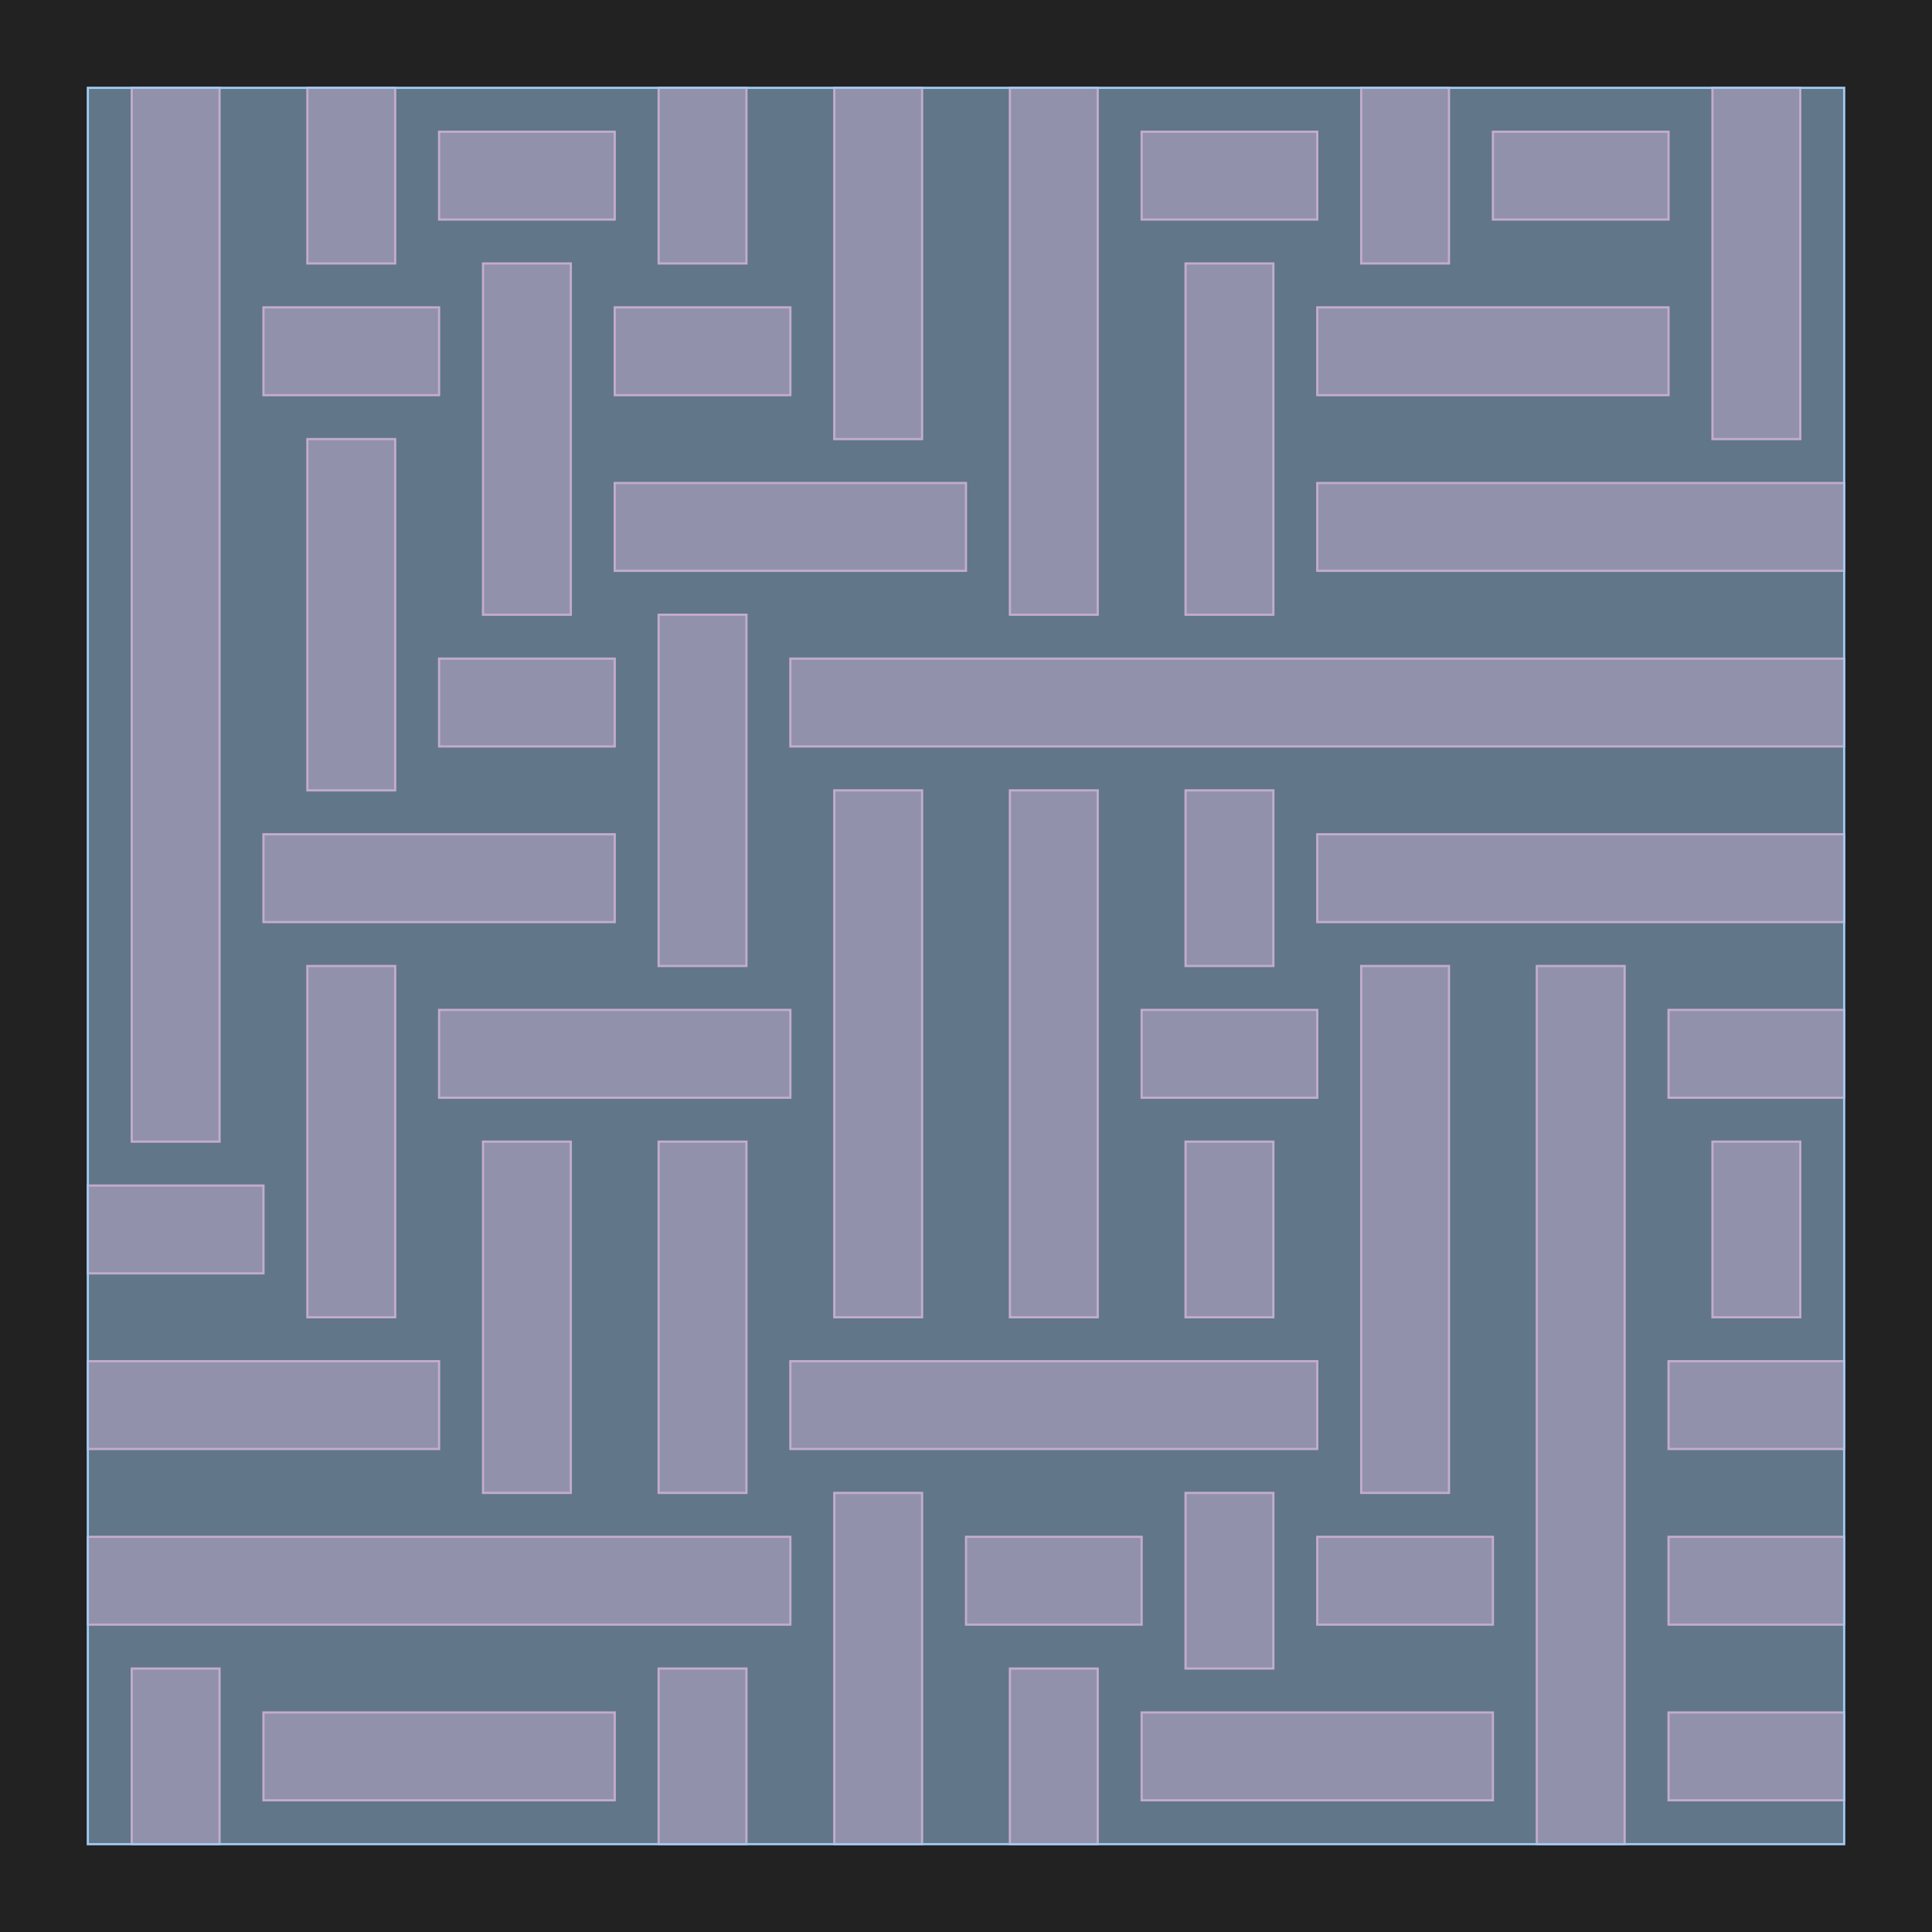
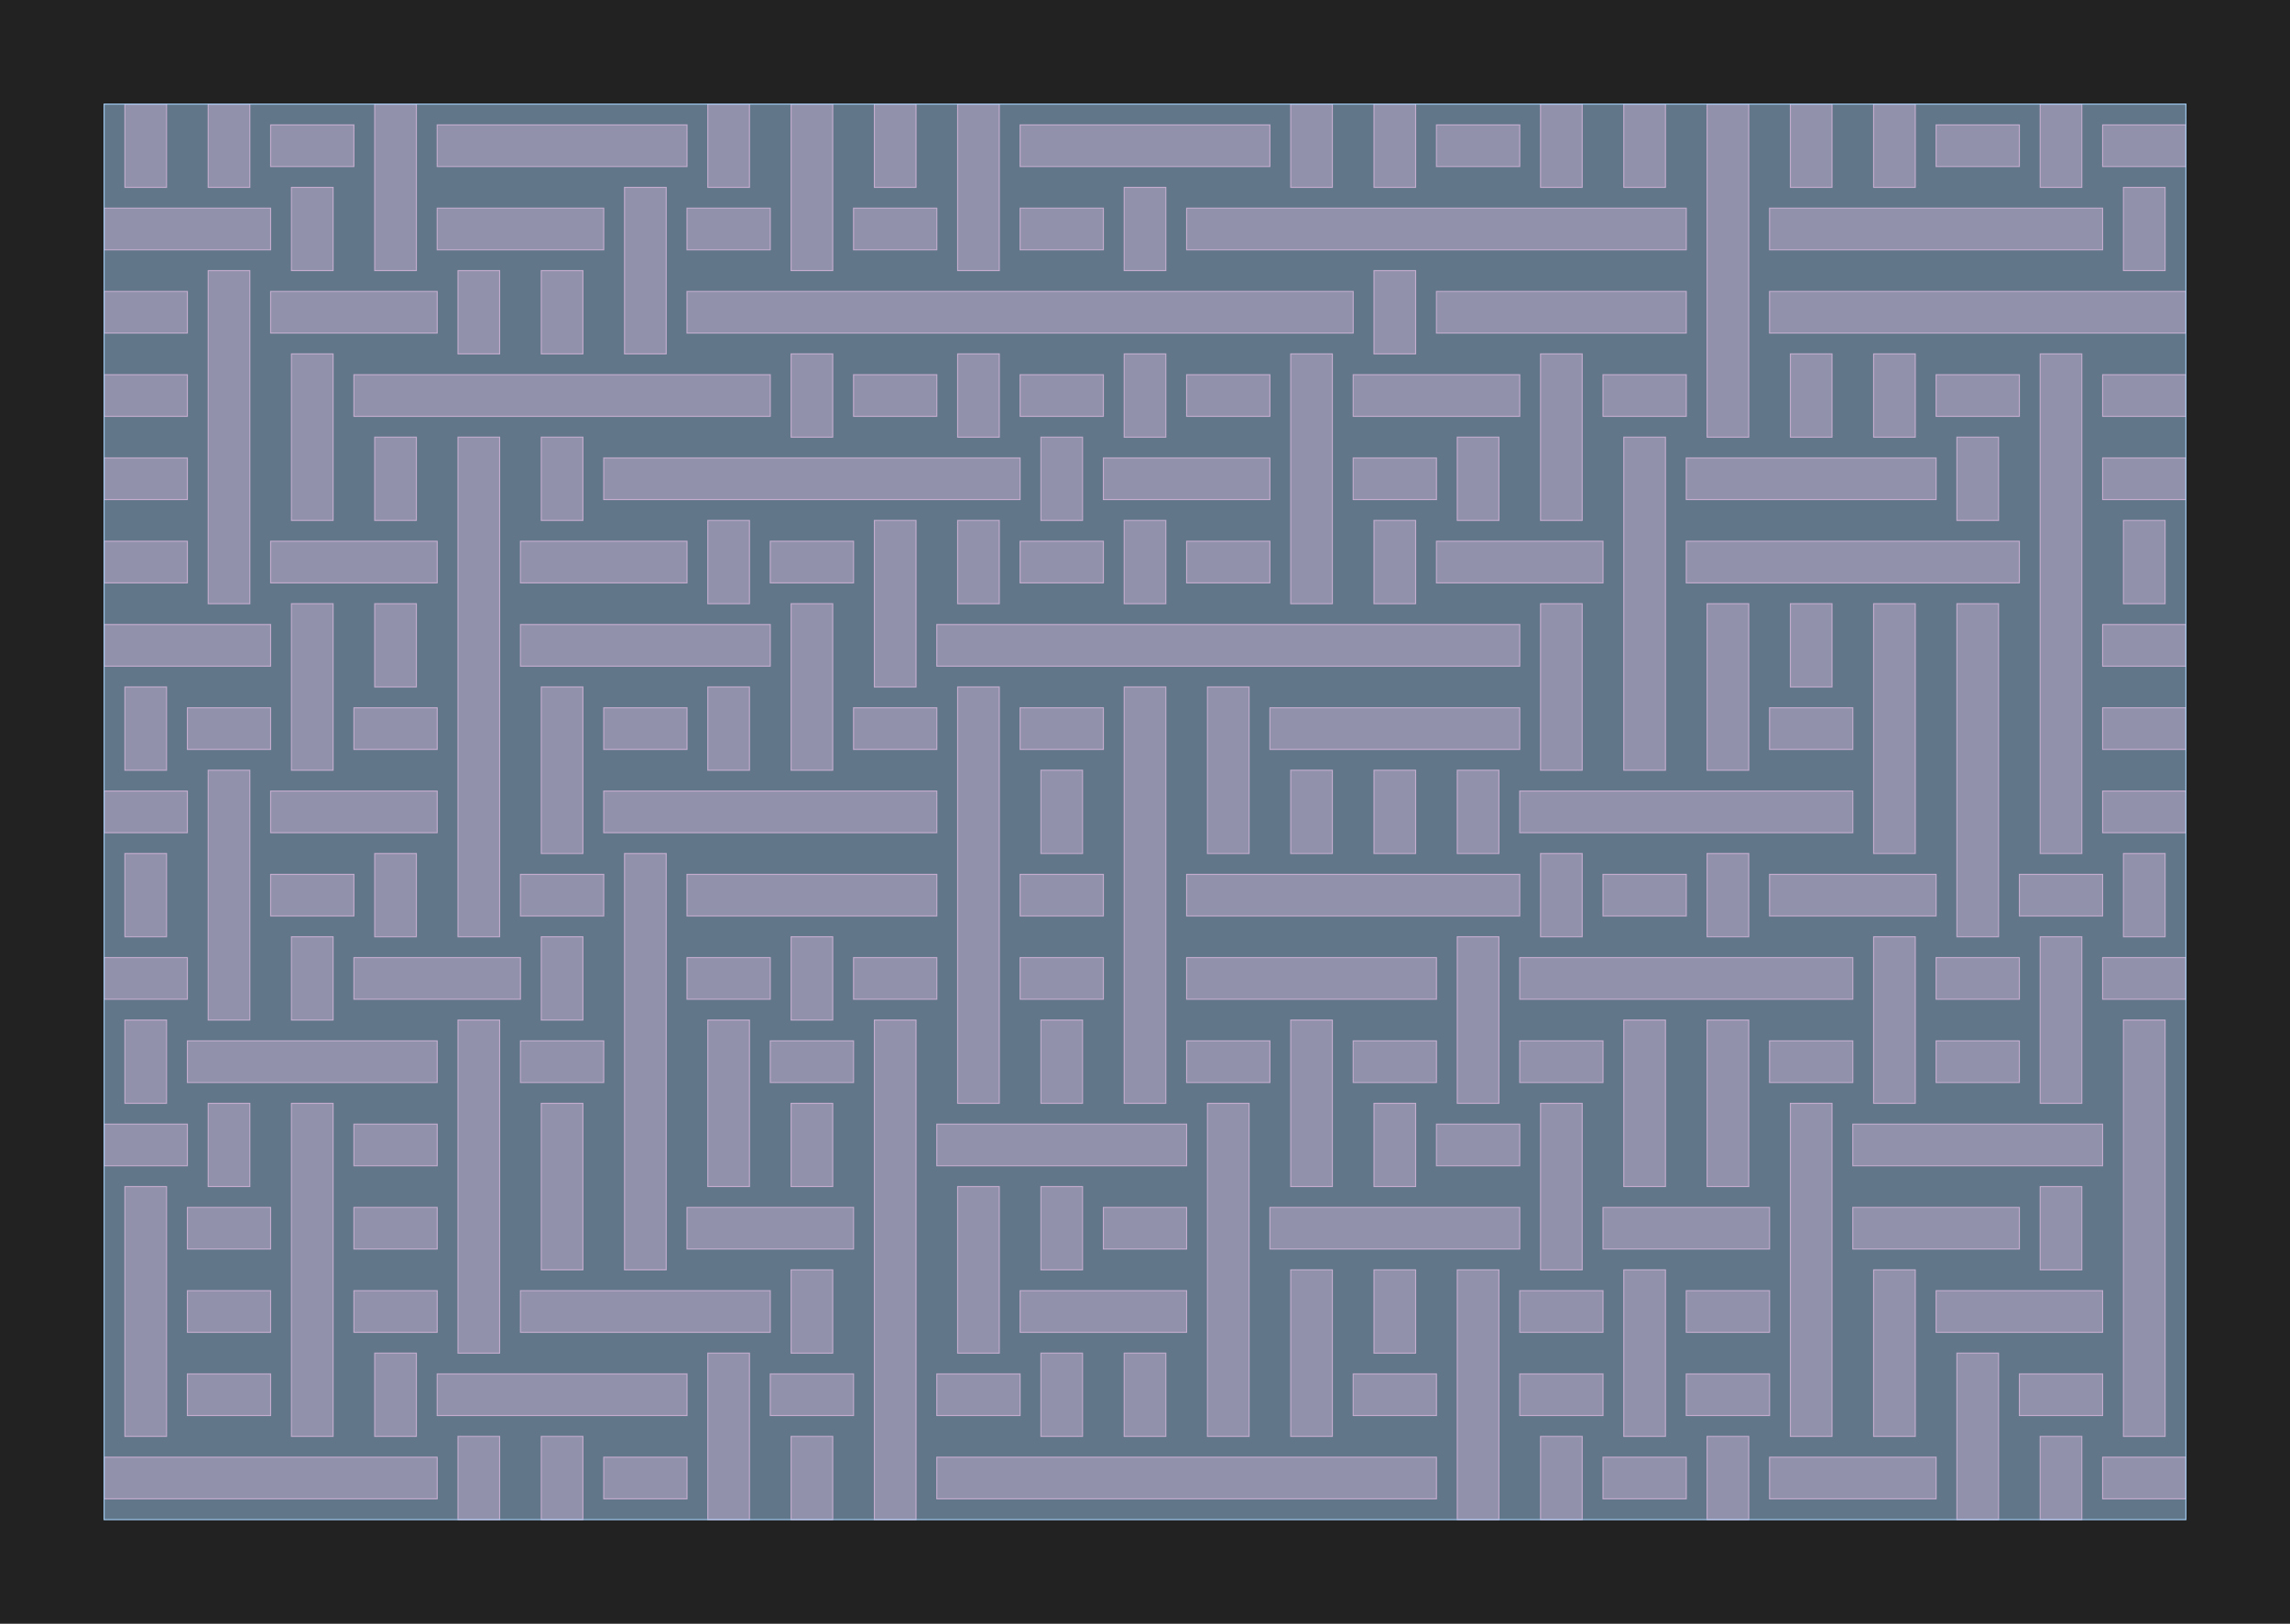
- <svg xmlns="http://www.w3.org/2000/svg" width="880" height="880" viewBox="-40 -840 880 880">
+ <svg xmlns="http://www.w3.org/2000/svg" width="2200" height="1560" viewBox="-100 -1460 2200 1560">
  <defs>
    <style type="text/css">
.l126d0 {stroke: #E68FAC; fill: #E68FAC; fill-opacity: 0.5;}
.l189d4 {stroke: #A1CAF1; fill: #A1CAF1; fill-opacity: 0.5;}
</style>
  </defs>
-   <rect x="-40" y="-840" width="880" height="880" fill="#222222" stroke="none" />
+   <rect x="-100" y="-1460" width="2200" height="1560" fill="#222222" stroke="none" />
  <g id="my_logo" transform="scale(1 -1)">
-     <polygon id="0x24c4c80" class="l126d0" points="80,20 240,20 240,60 80,60" />
-     <polygon id="0x252d700" class="l126d0" points="480,20 640,20 640,60 480,60" />
-     <polygon id="0x240be80" class="l126d0" points="720,20 800,20 800,60 720,60" />
-     <polygon id="0x23ad260" class="l126d0" points="0,100 320,100 320,140 0,140" />
-     <polygon id="0x24ab8d0" class="l126d0" points="400,100 480,100 480,140 400,140" />
-     <polygon id="0x24c0770" class="l126d0" points="560,100 640,100 640,140 560,140" />
-     <polygon id="0x24646d0" class="l126d0" points="720,100 800,100 800,140 720,140" />
-     <polygon id="0x253ff20" class="l126d0" points="0,180 160,180 160,220 0,220" />
-     <polygon id="0x261db70" class="l126d0" points="320,180 560,180 560,220 320,220" />
-     <polygon id="0x261f260" class="l126d0" points="720,180 800,180 800,220 720,220" />
-     <polygon id="0x2594fa0" class="l126d0" points="0,260 80,260 80,300 0,300" />
-     <polygon id="0x2596fb0" class="l126d0" points="160,340 320,340 320,380 160,380" />
-     <polygon id="0x2574a50" class="l126d0" points="480,340 560,340 560,380 480,380" />
-     <polygon id="0x22e8640" class="l126d0" points="720,340 800,340 800,380 720,380" />
-     <polygon id="0x26493d0" class="l126d0" points="80,420 240,420 240,460 80,460" />
-     <polygon id="0x2618e90" class="l126d0" points="560,420 800,420 800,460 560,460" />
-     <polygon id="0x25d9cc0" class="l126d0" points="160,500 240,500 240,540 160,540" />
-     <polygon id="0x25b5940" class="l126d0" points="320,500 800,500 800,540 320,540" />
-     <polygon id="0x259db30" class="l126d0" points="240,580 400,580 400,620 240,620" />
-     <polygon id="0x25ec520" class="l126d0" points="560,580 800,580 800,620 560,620" />
-     <polygon id="0x25e0010" class="l126d0" points="80,660 160,660 160,700 80,700" />
-     <polygon id="0x237b740" class="l126d0" points="240,660 320,660 320,700 240,700" />
-     <polygon id="0x241ccc0" class="l126d0" points="560,660 720,660 720,700 560,700" />
-     <polygon id="0x25af040" class="l126d0" points="160,740 240,740 240,780 160,780" />
-     <polygon id="0x25a2e30" class="l126d0" points="480,740 560,740 560,780 480,780" />
-     <polygon id="0x2427170" class="l126d0" points="640,740 720,740 720,780 640,780" />
-     <polygon id="0x24611a0" class="l126d0" points="20,0 60,0 60,80 20,80" />
-     <polygon id="0x2484f90" class="l126d0" points="20,320 60,320 60,800 20,800" />
-     <polygon id="0x24afc00" class="l126d0" points="100,240 140,240 140,400 100,400" />
-     <polygon id="0x256a850" class="l126d0" points="100,480 140,480 140,640 100,640" />
-     <polygon id="0x25dd3e0" class="l126d0" points="100,720 140,720 140,800 100,800" />
-     <polygon id="0x2624030" class="l126d0" points="180,160 220,160 220,320 180,320" />
-     <polygon id="0x23f4050" class="l126d0" points="180,560 220,560 220,720 180,720" />
-     <polygon id="0x2469ed0" class="l126d0" points="260,0 300,0 300,80 260,80" />
-     <polygon id="0x245e060" class="l126d0" points="260,160 300,160 300,320 260,320" />
-     <polygon id="0x251fbc0" class="l126d0" points="260,400 300,400 300,560 260,560" />
-     <polygon id="0x252b860" class="l126d0" points="260,720 300,720 300,800 260,800" />
-     <polygon id="0x25a8440" class="l126d0" points="340,0 380,0 380,160 340,160" />
-     <polygon id="0x23ef630" class="l126d0" points="340,240 380,240 380,480 340,480" />
-     <polygon id="0x256d520" class="l126d0" points="340,640 380,640 380,800 340,800" />
-     <polygon id="0x25c1680" class="l126d0" points="420,0 460,0 460,80 420,80" />
-     <polygon id="0x259f4c0" class="l126d0" points="420,240 460,240 460,480 420,480" />
-     <polygon id="0x248fa30" class="l126d0" points="420,560 460,560 460,800 420,800" />
-     <polygon id="0x24b3470" class="l126d0" points="500,80 540,80 540,160 500,160" />
-     <polygon id="0x24b34e0" class="l126d0" points="500,240 540,240 540,320 500,320" />
-     <polygon id="0x24b2d20" class="l126d0" points="500,400 540,400 540,480 500,480" />
-     <polygon id="0x25159f0" class="l126d0" points="500,560 540,560 540,720 500,720" />
-     <polygon id="0x257aef0" class="l126d0" points="580,160 620,160 620,400 580,400" />
-     <polygon id="0x257af60" class="l126d0" points="580,720 620,720 620,800 580,800" />
-     <polygon id="0x25879f0" class="l126d0" points="660,0 700,0 700,400 660,400" />
-     <polygon id="0x25df630" class="l126d0" points="740,240 780,240 780,320 740,320" />
-     <polygon id="0x25f2430" class="l126d0" points="740,640 780,640 780,800 740,800" />
-     <polygon id="0x25f24a0" class="l189d4" points="0,0 800,0 800,800 0,800" />
+     <polygon id="0x2030c30" class="l126d0" points="0,20 320,20 320,60 0,60" />
+     <polygon id="0x2082ec0" class="l126d0" points="480,20 560,20 560,60 480,60" />
+     <polygon id="0x20fed70" class="l126d0" points="800,20 1280,20 1280,60 800,60" />
+     <polygon id="0x1f6b340" class="l126d0" points="1440,20 1520,20 1520,60 1440,60" />
+     <polygon id="0x2069b10" class="l126d0" points="1600,20 1760,20 1760,60 1600,60" />
+     <polygon id="0x207e9b0" class="l126d0" points="1920,20 2000,20 2000,60 1920,60" />
+     <polygon id="0x20067d0" class="l126d0" points="80,100 160,100 160,140 80,140" />
+     <polygon id="0x20ee6c0" class="l126d0" points="320,100 560,100 560,140 320,140" />
+     <polygon id="0x21dc8f0" class="l126d0" points="640,100 720,100 720,140 640,140" />
+     <polygon id="0x21ddfe0" class="l126d0" points="800,100 880,100 880,140 800,140" />
+     <polygon id="0x2153d20" class="l126d0" points="1200,100 1280,100 1280,140 1200,140" />
+     <polygon id="0x2155d30" class="l126d0" points="1360,100 1440,100 1440,140 1360,140" />
+     <polygon id="0x21337d0" class="l126d0" points="1520,100 1600,100 1600,140 1520,140" />
+     <polygon id="0x2208150" class="l126d0" points="1840,100 1920,100 1920,140 1840,140" />
+     <polygon id="0x21d7c10" class="l126d0" points="80,180 160,180 160,220 80,220" />
+     <polygon id="0x2198a40" class="l126d0" points="240,180 320,180 320,220 240,220" />
+     <polygon id="0x2062a10" class="l126d0" points="400,180 640,180 640,220 400,220" />
+     <polygon id="0x21746c0" class="l126d0" points="880,180 1040,180 1040,220 880,220" />
+     <polygon id="0x215c8b0" class="l126d0" points="1360,180 1440,180 1440,220 1360,220" />
+     <polygon id="0x21ab2a0" class="l126d0" points="1520,180 1600,180 1600,220 1520,220" />
+     <polygon id="0x219ed90" class="l126d0" points="1760,180 1920,180 1920,220 1760,220" />
+     <polygon id="0x1f39820" class="l126d0" points="80,260 160,260 160,300 80,300" />
+     <polygon id="0x1fb97b0" class="l126d0" points="240,260 320,260 320,300 240,300" />
+     <polygon id="0x1fcc850" class="l126d0" points="560,260 720,260 720,300 560,300" />
+     <polygon id="0x1fdaf00" class="l126d0" points="960,260 1040,260 1040,300 960,300" />
+     <polygon id="0x1f69d30" class="l126d0" points="1120,260 1360,260 1360,300 1120,300" />
+     <polygon id="0x210d630" class="l126d0" points="1440,260 1600,260 1600,300 1440,300" />
+     <polygon id="0x216ddc0" class="l126d0" points="1680,260 1840,260 1840,300 1680,300" />
+     <polygon id="0x2161bb0" class="l126d0" points="0,340 80,340 80,380 0,380" />
+     <polygon id="0x1fe53b0" class="l126d0" points="240,340 320,340 320,380 240,380" />
+     <polygon id="0x201de50" class="l126d0" points="800,340 1040,340 1040,380 800,380" />
+     <polygon id="0x20431d0" class="l126d0" points="1280,340 1360,340 1360,380 1280,380" />
+     <polygon id="0x206de40" class="l126d0" points="1680,340 1920,340 1920,380 1680,380" />
+     <polygon id="0x20ebd10" class="l126d0" points="80,420 320,420 320,460 80,460" />
+     <polygon id="0x21295d0" class="l126d0" points="400,420 480,420 480,460 400,460" />
+     <polygon id="0x219c160" class="l126d0" points="640,420 720,420 720,460 640,460" />
+     <polygon id="0x21e2db0" class="l126d0" points="1040,420 1120,420 1120,460 1040,460" />
+     <polygon id="0x1fa1610" class="l126d0" points="1200,420 1280,420 1280,460 1200,460" />
+     <polygon id="0x1fb2290" class="l126d0" points="1360,420 1440,420 1440,460 1360,460" />
+     <polygon id="0x201be30" class="l126d0" points="1600,420 1680,420 1680,460 1600,460" />
+     <polygon id="0x20e31a0" class="l126d0" points="1760,420 1840,420 1840,460 1760,460" />
+     <polygon id="0x21671c0" class="l126d0" points="0,500 80,500 80,540 0,540" />
+     <polygon id="0x1fad870" class="l126d0" points="240,500 400,500 400,540 240,540" />
+     <polygon id="0x212c2a0" class="l126d0" points="560,500 640,500 640,540 560,540" />
+     <polygon id="0x2180400" class="l126d0" points="720,500 800,500 800,540 720,540" />
+     <polygon id="0x215e240" class="l126d0" points="880,500 960,500 960,540 880,540" />
+     <polygon id="0x20716b0" class="l126d0" points="1040,500 1280,500 1280,540 1040,540" />
+     <polygon id="0x2070f10" class="l126d0" points="1360,500 1680,500 1680,540 1360,540" />
+     <polygon id="0x2070f80" class="l126d0" points="1760,500 1840,500 1840,540 1760,540" />
+     <polygon id="0x20d9c20" class="l126d0" points="1920,500 2000,500 2000,540 1920,540" />
+     <polygon id="0x2139c70" class="l126d0" points="160,580 240,580 240,620 160,620" />
+     <polygon id="0x2146720" class="l126d0" points="400,580 480,580 480,620 400,620" />
+     <polygon id="0x2146790" class="l126d0" points="560,580 800,580 800,620 560,620" />
+     <polygon id="0x219e400" class="l126d0" points="880,580 960,580 960,620 880,620" />
+     <polygon id="0x21b11b0" class="l126d0" points="1040,580 1360,580 1360,620 1040,620" />
+     <polygon id="0x21e24c0" class="l126d0" points="1440,580 1520,580 1520,620 1440,620" />
+     <polygon id="0x21e2530" class="l126d0" points="1600,580 1760,580 1760,620 1600,620" />
+     <polygon id="0x2208e30" class="l126d0" points="1840,580 1920,580 1920,620 1840,620" />
+     <polygon id="0x1fcc4a0" class="l126d0" points="0,660 80,660 80,700 0,700" />
+     <polygon id="0x1fcea00" class="l126d0" points="160,660 320,660 320,700 160,700" />
+     <polygon id="0x1fcea70" class="l126d0" points="480,660 800,660 800,700 480,700" />
+     <polygon id="0x200a130" class="l126d0" points="1360,660 1680,660 1680,700 1360,700" />
+     <polygon id="0x20602d0" class="l126d0" points="1920,660 2000,660 2000,700 1920,700" />
+     <polygon id="0x204bbe0" class="l126d0" points="80,740 160,740 160,780 80,780" />
+     <polygon id="0x211bb80" class="l126d0" points="240,740 320,740 320,780 240,780" />
+     <polygon id="0x21340d0" class="l126d0" points="480,740 560,740 560,780 480,780" />
+     <polygon id="0x214ecf0" class="l126d0" points="720,740 800,740 800,780 720,780" />
+     <polygon id="0x21a95d0" class="l126d0" points="880,740 960,740 960,780 880,780" />
+     <polygon id="0x21bb5c0" class="l126d0" points="1120,740 1360,740 1360,780 1120,780" />
+     <polygon id="0x21cb1a0" class="l126d0" points="1600,740 1680,740 1680,780 1600,780" />
+     <polygon id="0x1f93d60" class="l126d0" points="1920,740 2000,740 2000,780 1920,780" />
+     <polygon id="0x1f93e20" class="l126d0" points="0,820 160,820 160,860 0,860" />
+     <polygon id="0x1fb5200" class="l126d0" points="400,820 640,820 640,860 400,860" />
+     <polygon id="0x1fb52c0" class="l126d0" points="800,820 1360,820 1360,860 800,860" />
+     <polygon id="0x1fd95c0" class="l126d0" points="1920,820 2000,820 2000,860 1920,860" />
+     <polygon id="0x1fd9680" class="l126d0" points="0,900 80,900 80,940 0,940" />
+     <polygon id="0x200aa70" class="l126d0" points="160,900 320,900 320,940 160,940" />
+     <polygon id="0x200ab30" class="l126d0" points="400,900 560,900 560,940 400,940" />
+     <polygon id="0x206a280" class="l126d0" points="640,900 720,900 720,940 640,940" />
+     <polygon id="0x206a340" class="l126d0" points="880,900 960,900 960,940 880,940" />
+     <polygon id="0x2060dd0" class="l126d0" points="1040,900 1120,900 1120,940 1040,940" />
+     <polygon id="0x2060e90" class="l126d0" points="1280,900 1440,900 1440,940 1280,940" />
+     <polygon id="0x2062d60" class="l126d0" points="1520,900 1840,900 1840,940 1520,940" />
+     <polygon id="0x2062e20" class="l126d0" points="0,980 80,980 80,1020 0,1020" />
+     <polygon id="0x20dc6a0" class="l126d0" points="480,980 880,980 880,1020 480,1020" />
+     <polygon id="0x20dc760" class="l126d0" points="960,980 1120,980 1120,1020 960,1020" />
+     <polygon id="0x20da120" class="l126d0" points="1200,980 1280,980 1280,1020 1200,1020" />
+     <polygon id="0x20da1e0" class="l126d0" points="1520,980 1760,980 1760,1020 1520,1020" />
+     <polygon id="0x21df240" class="l126d0" points="1920,980 2000,980 2000,1020 1920,1020" />
+     <polygon id="0x1fd0140" class="l126d0" points="0,1060 80,1060 80,1100 0,1100" />
+     <polygon id="0x1fd0200" class="l126d0" points="240,1060 640,1060 640,1100 240,1100" />
+     <polygon id="0x212ae80" class="l126d0" points="720,1060 800,1060 800,1100 720,1100" />
+     <polygon id="0x1ee5e70" class="l126d0" points="880,1060 960,1060 960,1100 880,1100" />
+     <polygon id="0x1ee5f30" class="l126d0" points="1040,1060 1120,1060 1120,1100 1040,1100" />
+     <polygon id="0x2170700" class="l126d0" points="1200,1060 1360,1060 1360,1100 1200,1100" />
+     <polygon id="0x2148d20" class="l126d0" points="1440,1060 1520,1060 1520,1100 1440,1100" />
+     <polygon id="0x2148de0" class="l126d0" points="1760,1060 1840,1060 1840,1100 1760,1100" />
+     <polygon id="0x21a7ba0" class="l126d0" points="1920,1060 2000,1060 2000,1100 1920,1100" />
+     <polygon id="0x1f7d740" class="l126d0" points="0,1140 80,1140 80,1180 0,1180" />
+     <polygon id="0x1f7d800" class="l126d0" points="160,1140 320,1140 320,1180 160,1180" />
+     <polygon id="0x1f9fa40" class="l126d0" points="560,1140 1200,1140 1200,1180 560,1180" />
+     <polygon id="0x1fa9a50" class="l126d0" points="1280,1140 1520,1140 1520,1180 1280,1180" />
+     <polygon id="0x1fa9ac0" class="l126d0" points="1600,1140 2000,1140 2000,1180 1600,1180" />
+     <polygon id="0x1fe24a0" class="l126d0" points="0,1220 160,1220 160,1260 0,1260" />
+     <polygon id="0x1fe2560" class="l126d0" points="320,1220 480,1220 480,1260 320,1260" />
+     <polygon id="0x20e5200" class="l126d0" points="560,1220 640,1220 640,1260 560,1260" />
+     <polygon id="0x21355b0" class="l126d0" points="720,1220 800,1220 800,1260 720,1260" />
+     <polygon id="0x2135620" class="l126d0" points="880,1220 960,1220 960,1260 880,1260" />
+     <polygon id="0x2179370" class="l126d0" points="1040,1220 1520,1220 1520,1260 1040,1260" />
+     <polygon id="0x2179430" class="l126d0" points="1600,1220 1920,1220 1920,1260 1600,1260" />
+     <polygon id="0x219cfd0" class="l126d0" points="160,1300 240,1300 240,1340 160,1340" />
+     <polygon id="0x21ead80" class="l126d0" points="320,1300 560,1300 560,1340 320,1340" />
+     <polygon id="0x21eadf0" class="l126d0" points="880,1300 1120,1300 1120,1340 880,1340" />
+     <polygon id="0x1f9dc50" class="l126d0" points="1280,1300 1360,1300 1360,1340 1280,1340" />
+     <polygon id="0x1f9dd10" class="l126d0" points="1760,1300 1840,1300 1840,1340 1760,1340" />
+     <polygon id="0x1f8fab0" class="l126d0" points="1920,1300 2000,1300 2000,1340 1920,1340" />
+     <polygon id="0x206d320" class="l126d0" points="20,80 60,80 60,320 20,320" />
+     <polygon id="0x206d3e0" class="l126d0" points="20,400 60,400 60,480 20,480" />
+     <polygon id="0x206ce70" class="l126d0" points="20,560 60,560 60,640 20,640" />
+     <polygon id="0x206cf30" class="l126d0" points="20,720 60,720 60,800 20,800" />
+     <polygon id="0x20da780" class="l126d0" points="20,1280 60,1280 60,1360 20,1360" />
+     <polygon id="0x20e8d00" class="l126d0" points="100,320 140,320 140,400 100,400" />
+     <polygon id="0x20e8dc0" class="l126d0" points="100,480 140,480 140,720 100,720" />
+     <polygon id="0x2191520" class="l126d0" points="100,880 140,880 140,1200 100,1200" />
+     <polygon id="0x21915e0" class="l126d0" points="100,1280 140,1280 140,1360 100,1360" />
+     <polygon id="0x2143d90" class="l126d0" points="180,80 220,80 220,400 180,400" />
+     <polygon id="0x1f9be80" class="l126d0" points="180,480 220,480 220,560 180,560" />
+     <polygon id="0x1f9bf40" class="l126d0" points="180,720 220,720 220,880 180,880" />
+     <polygon id="0x1fdb3f0" class="l126d0" points="180,960 220,960 220,1120 180,1120" />
+     <polygon id="0x1fdb4b0" class="l126d0" points="180,1200 220,1200 220,1280 180,1280" />
+     <polygon id="0x201b8f0" class="l126d0" points="260,80 300,80 300,160 260,160" />
+     <polygon id="0x201b9b0" class="l126d0" points="260,560 300,560 300,640 260,640" />
+     <polygon id="0x2024b80" class="l126d0" points="260,800 300,800 300,880 260,880" />
+     <polygon id="0x2024c40" class="l126d0" points="260,960 300,960 300,1040 260,1040" />
+     <polygon id="0x2074150" class="l126d0" points="260,1200 300,1200 300,1360 260,1360" />
+     <polygon id="0x2074210" class="l126d0" points="340,0 380,0 380,80 340,80" />
+     <polygon id="0x204a890" class="l126d0" points="340,160 380,160 380,480 340,480" />
+     <polygon id="0x204a950" class="l126d0" points="340,560 380,560 380,1040 340,1040" />
+     <polygon id="0x20b80a0" class="l126d0" points="340,1120 380,1120 380,1200 340,1200" />
+     <polygon id="0x20b8160" class="l126d0" points="420,0 460,0 460,80 420,80" />
+     <polygon id="0x213b100" class="l126d0" points="420,240 460,240 460,400 420,400" />
+     <polygon id="0x213b1c0" class="l126d0" points="420,480 460,480 460,560 420,560" />
+     <polygon id="0x21675e0" class="l126d0" points="420,640 460,640 460,800 420,800" />
+     <polygon id="0x21676a0" class="l126d0" points="420,960 460,960 460,1040 420,1040" />
+     <polygon id="0x21d95e0" class="l126d0" points="420,1120 460,1120 460,1200 420,1200" />
+     <polygon id="0x21d96a0" class="l126d0" points="500,240 540,240 540,640 500,640" />
+     <polygon id="0x1fde7c0" class="l126d0" points="500,1120 540,1120 540,1280 500,1280" />
+     <polygon id="0x1fde880" class="l126d0" points="580,0 620,0 620,160 580,160" />
+     <polygon id="0x1fcb1d0" class="l126d0" points="580,320 620,320 620,480 580,480" />
+     <polygon id="0x1fcb290" class="l126d0" points="580,720 620,720 620,800 580,800" />
+     <polygon id="0x2027560" class="l126d0" points="580,880 620,880 620,960 580,960" />
+     <polygon id="0x2027620" class="l126d0" points="580,1280 620,1280 620,1360 580,1360" />
+     <polygon id="0x2063e00" class="l126d0" points="660,0 700,0 700,80 660,80" />
+     <polygon id="0x2063ec0" class="l126d0" points="660,160 700,160 700,240 660,240" />
+     <polygon id="0x21096a0" class="l126d0" points="660,320 700,320 700,400 660,400" />
+     <polygon id="0x2109760" class="l126d0" points="660,480 700,480 700,560 660,560" />
+     <polygon id="0x20faae0" class="l126d0" points="660,720 700,720 700,880 660,880" />
+     <polygon id="0x20faba0" class="l126d0" points="660,1040 700,1040 700,1120 660,1120" />
+     <polygon id="0x1fdcb90" class="l126d0" points="660,1200 700,1200 700,1360 660,1360" />
+     <polygon id="0x1fdcc50" class="l126d0" points="740,0 780,0 780,480 740,480" />
+     <polygon id="0x1fdccc0" class="l126d0" points="740,800 780,800 780,960 740,960" />
+     <polygon id="0x201f2b0" class="l126d0" points="740,1280 780,1280 780,1360 740,1360" />
+     <polygon id="0x201f370" class="l126d0" points="820,160 860,160 860,320 820,320" />
+     <polygon id="0x2036340" class="l126d0" points="820,400 860,400 860,800 820,800" />
+     <polygon id="0x2036400" class="l126d0" points="820,880 860,880 860,960 820,960" />
+     <polygon id="0x202d1b0" class="l126d0" points="820,1040 860,1040 860,1120 820,1120" />
+     <polygon id="0x202d270" class="l126d0" points="820,1200 860,1200 860,1360 820,1360" />
+     <polygon id="0x206f320" class="l126d0" points="900,80 940,80 940,160 900,160" />
+     <polygon id="0x206f3e0" class="l126d0" points="900,240 940,240 940,320 900,320" />
+     <polygon id="0x21cfbd0" class="l126d0" points="900,400 940,400 940,480 900,480" />
+     <polygon id="0x21cfc90" class="l126d0" points="900,640 940,640 940,720 900,720" />
+     <polygon id="0x1f38fa0" class="l126d0" points="900,960 940,960 940,1040 900,1040" />
+     <polygon id="0x1f39060" class="l126d0" points="980,80 1020,80 1020,160 980,160" />
+     <polygon id="0x1fc9530" class="l126d0" points="980,400 1020,400 1020,800 980,800" />
+     <polygon id="0x1fc95f0" class="l126d0" points="980,880 1020,880 1020,960 980,960" />
+     <polygon id="0x1fd8d20" class="l126d0" points="980,1040 1020,1040 1020,1120 980,1120" />
+     <polygon id="0x1fd8de0" class="l126d0" points="980,1200 1020,1200 1020,1280 980,1280" />
+     <polygon id="0x1ff4010" class="l126d0" points="1060,80 1100,80 1100,400 1060,400" />
+     <polygon id="0x1ff40d0" class="l126d0" points="1060,640 1100,640 1100,800 1060,800" />
+     <polygon id="0x2008ec0" class="l126d0" points="1140,80 1180,80 1180,240 1140,240" />
+     <polygon id="0x2008f80" class="l126d0" points="1140,320 1180,320 1180,480 1140,480" />
+     <polygon id="0x20b28b0" class="l126d0" points="1140,640 1180,640 1180,720 1140,720" />
+     <polygon id="0x20b2970" class="l126d0" points="1140,880 1180,880 1180,1120 1140,1120" />
+     <polygon id="0x21247d0" class="l126d0" points="1140,1280 1180,1280 1180,1360 1140,1360" />
+     <polygon id="0x2124890" class="l126d0" points="1220,160 1260,160 1260,240 1220,240" />
+     <polygon id="0x1f9d7d0" class="l126d0" points="1220,320 1260,320 1260,400 1220,400" />
+     <polygon id="0x1f9d890" class="l126d0" points="1220,640 1260,640 1260,720 1220,720" />
+     <polygon id="0x206ae00" class="l126d0" points="1220,880 1260,880 1260,960 1220,960" />
+     <polygon id="0x206aec0" class="l126d0" points="1220,1120 1260,1120 1260,1200 1220,1200" />
+     <polygon id="0x20ba840" class="l126d0" points="1220,1280 1260,1280 1260,1360 1220,1360" />
+     <polygon id="0x20ba900" class="l126d0" points="1300,0 1340,0 1340,240 1300,240" />
+     <polygon id="0x1f9e410" class="l126d0" points="1300,400 1340,400 1340,560 1300,560" />
+     <polygon id="0x1f9e4d0" class="l126d0" points="1300,640 1340,640 1340,720 1300,720" />
+     <polygon id="0x213da30" class="l126d0" points="1300,960 1340,960 1340,1040 1300,1040" />
+     <polygon id="0x213daf0" class="l126d0" points="1380,0 1420,0 1420,80 1380,80" />
+     <polygon id="0x219a200" class="l126d0" points="1380,240 1420,240 1420,400 1380,400" />
+     <polygon id="0x219a270" class="l126d0" points="1380,560 1420,560 1420,640 1380,640" />
+     <polygon id="0x219a330" class="l126d0" points="1380,720 1420,720 1420,880 1380,880" />
+     <polygon id="0x2080700" class="l126d0" points="1380,960 1420,960 1420,1120 1380,1120" />
+     <polygon id="0x20807c0" class="l126d0" points="1380,1280 1420,1280 1420,1360 1380,1360" />
+     <polygon id="0x2064a30" class="l126d0" points="1460,80 1500,80 1500,240 1460,240" />
+     <polygon id="0x2064af0" class="l126d0" points="1460,320 1500,320 1500,480 1460,480" />
+     <polygon id="0x20e6a80" class="l126d0" points="1460,720 1500,720 1500,1040 1460,1040" />
+     <polygon id="0x20e6b40" class="l126d0" points="1460,1280 1500,1280 1500,1360 1460,1360" />
+     <polygon id="0x2148480" class="l126d0" points="1540,0 1580,0 1580,80 1540,80" />
+     <polygon id="0x2148540" class="l126d0" points="1540,320 1580,320 1580,480 1540,480" />
+     <polygon id="0x214f3e0" class="l126d0" points="1540,560 1580,560 1580,640 1540,640" />
+     <polygon id="0x214f4a0" class="l126d0" points="1540,720 1580,720 1580,880 1540,880" />
+     <polygon id="0x2156f50" class="l126d0" points="1540,1040 1580,1040 1580,1360 1540,1360" />
+     <polygon id="0x2157010" class="l126d0" points="1620,80 1660,80 1660,400 1620,400" />
+     <polygon id="0x21bd4b0" class="l126d0" points="1620,800 1660,800 1660,880 1620,880" />
+     <polygon id="0x21bd570" class="l126d0" points="1620,1040 1660,1040 1660,1120 1620,1120" />
+     <polygon id="0x1f3a150" class="l126d0" points="1620,1280 1660,1280 1660,1360 1620,1360" />
+     <polygon id="0x1f3a210" class="l126d0" points="1700,80 1740,80 1740,240 1700,240" />
+     <polygon id="0x1fe12d0" class="l126d0" points="1700,400 1740,400 1740,560 1700,560" />
+     <polygon id="0x1fe1390" class="l126d0" points="1700,640 1740,640 1740,880 1700,880" />
+     <polygon id="0x1fe1450" class="l126d0" points="1700,1040 1740,1040 1740,1120 1700,1120" />
+     <polygon id="0x1fe3da0" class="l126d0" points="1700,1280 1740,1280 1740,1360 1700,1360" />
+     <polygon id="0x1fe3e60" class="l126d0" points="1780,0 1820,0 1820,160 1780,160" />
+     <polygon id="0x1fe3f20" class="l126d0" points="1780,560 1820,560 1820,880 1780,880" />
+     <polygon id="0x20351f0" class="l126d0" points="1780,960 1820,960 1820,1040 1780,1040" />
+     <polygon id="0x20352b0" class="l126d0" points="1860,0 1900,0 1900,80 1860,80" />
+     <polygon id="0x2035370" class="l126d0" points="1860,240 1900,240 1900,320 1860,320" />
+     <polygon id="0x2043e70" class="l126d0" points="1860,400 1900,400 1900,560 1860,560" />
+     <polygon id="0x2043f30" class="l126d0" points="1860,640 1900,640 1900,1120 1860,1120" />
+     <polygon id="0x2043ff0" class="l126d0" points="1860,1280 1900,1280 1900,1360 1860,1360" />
+     <polygon id="0x20fb4b0" class="l126d0" points="1940,80 1980,80 1980,480 1940,480" />
+     <polygon id="0x20fb570" class="l126d0" points="1940,560 1980,560 1980,640 1940,640" />
+     <polygon id="0x20fb630" class="l126d0" points="1940,880 1980,880 1980,960 1940,960" />
+     <polygon id="0x1f86af0" class="l126d0" points="1940,1200 1980,1200 1980,1280 1940,1280" />
+     <polygon id="0x1f86bb0" class="l189d4" points="0,0 2000,0 2000,1360 0,1360" />
  </g>
</svg>
